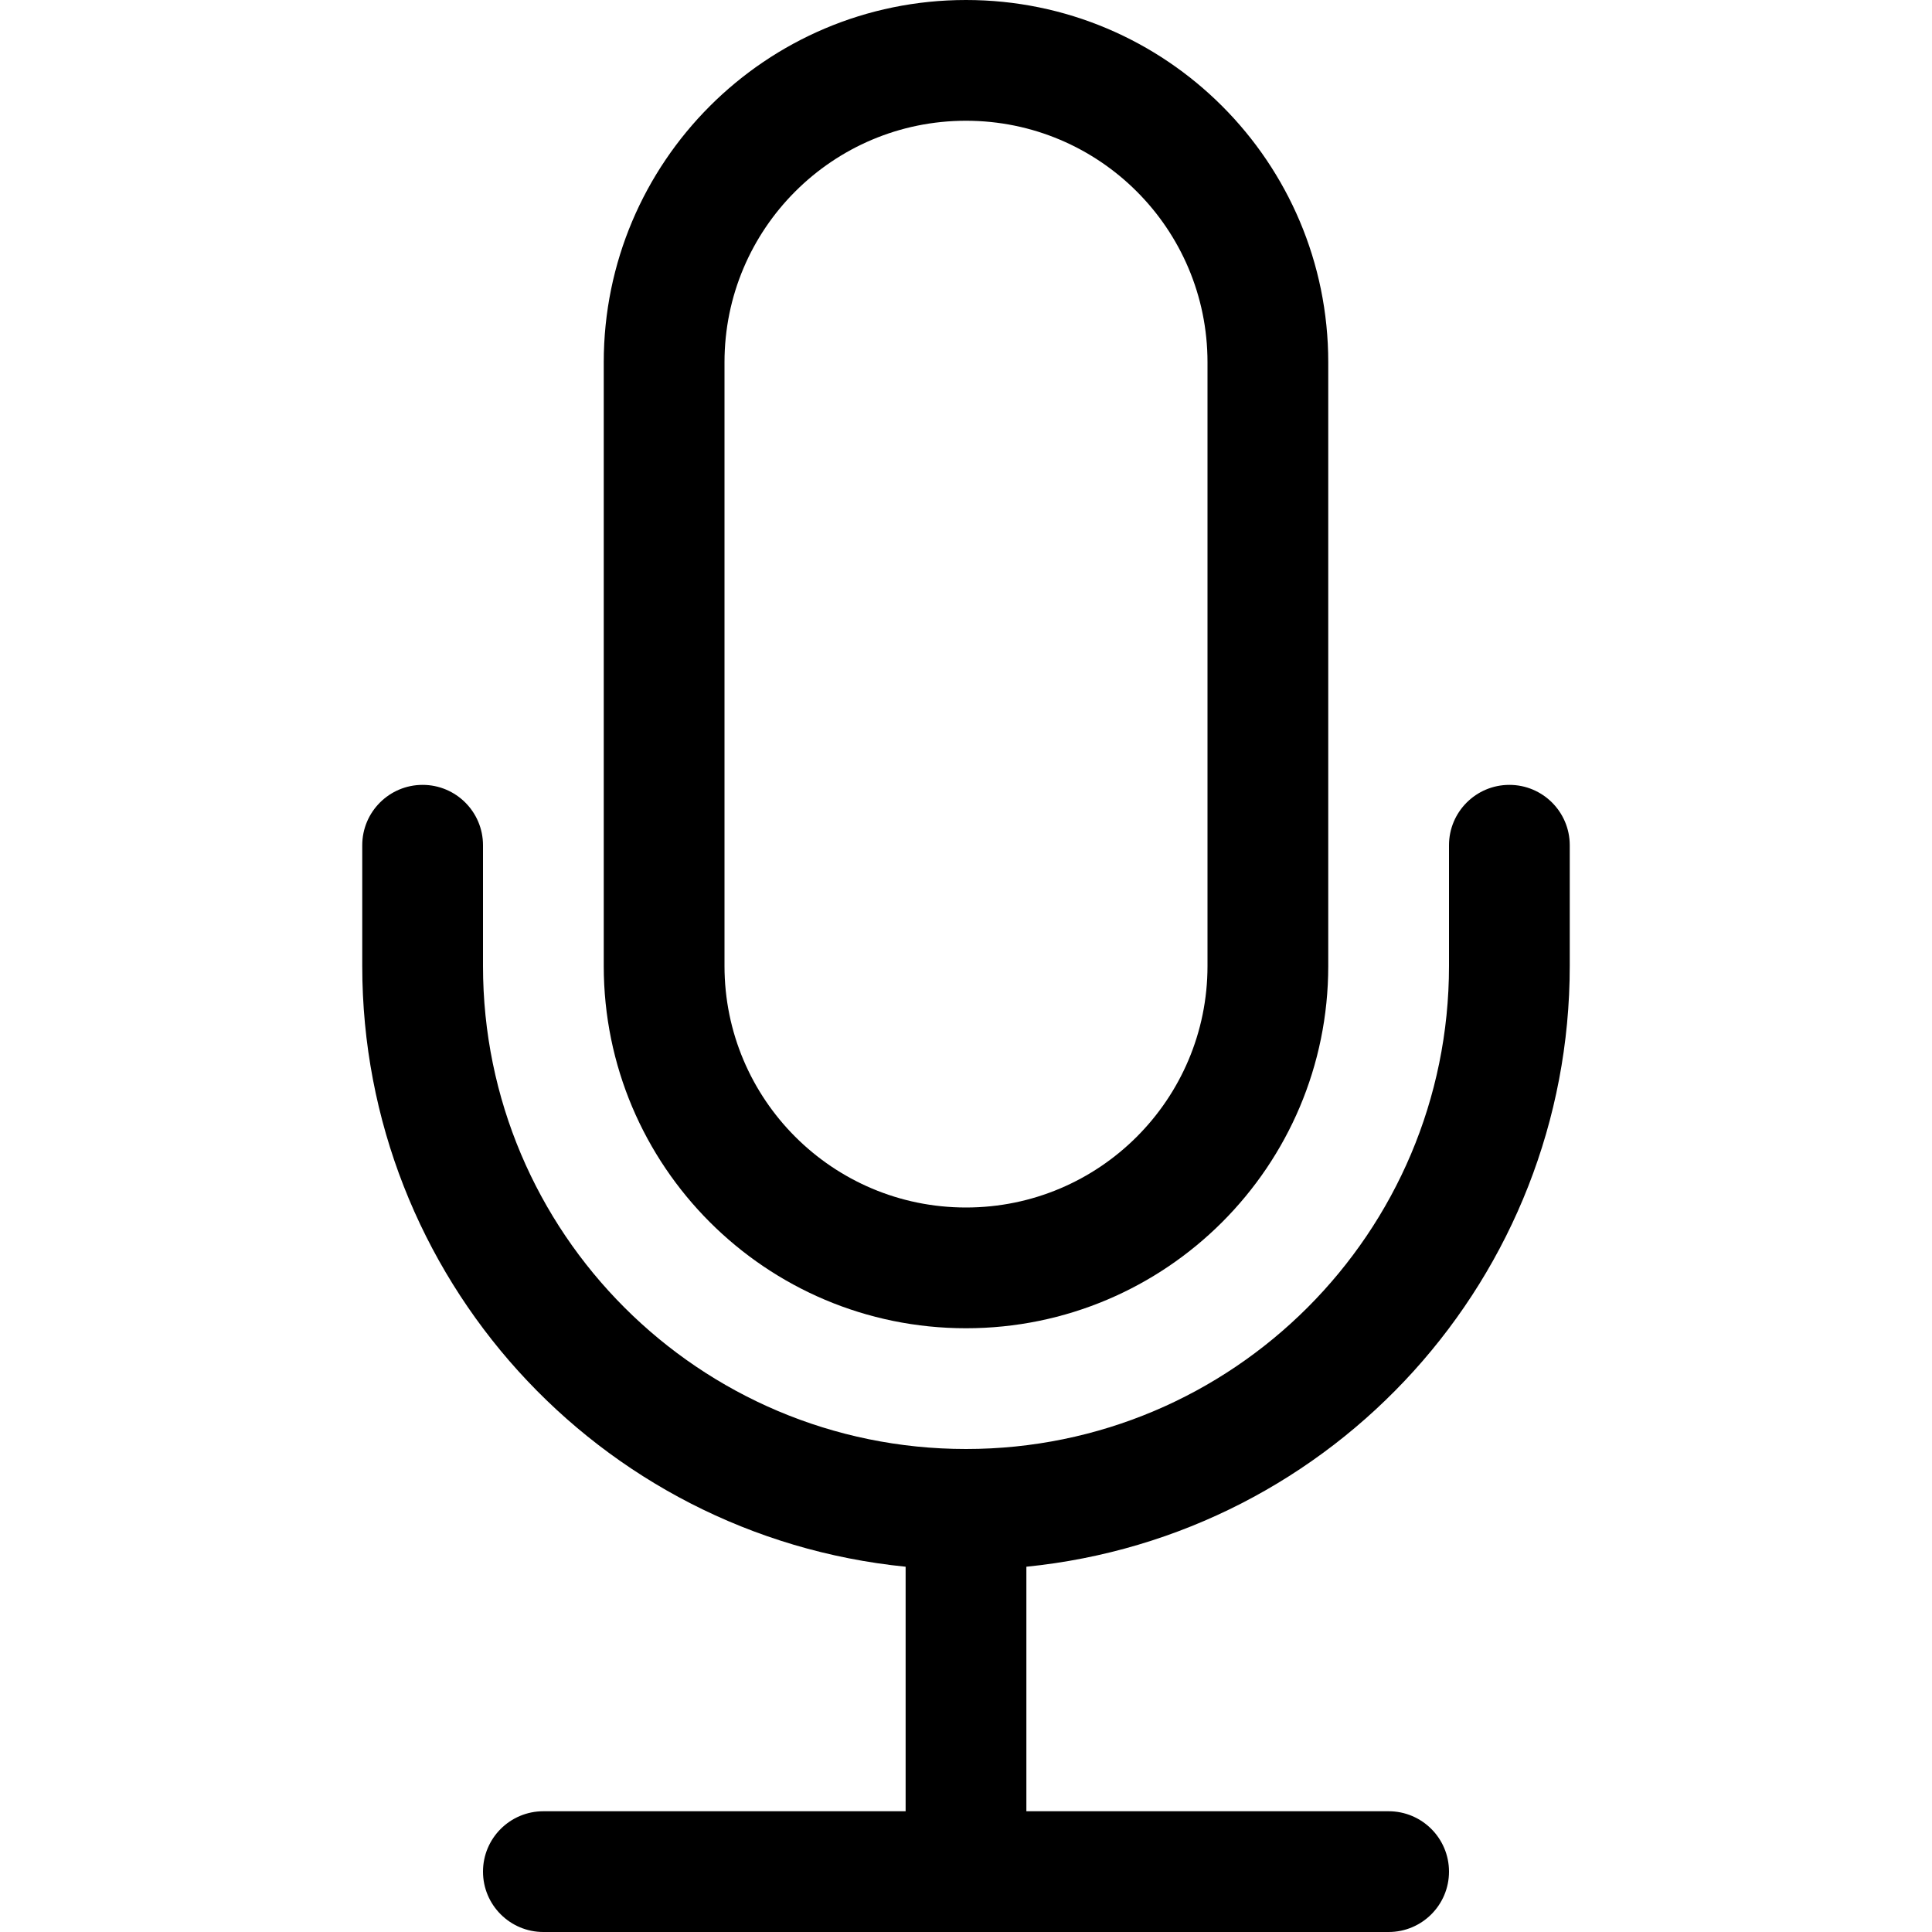
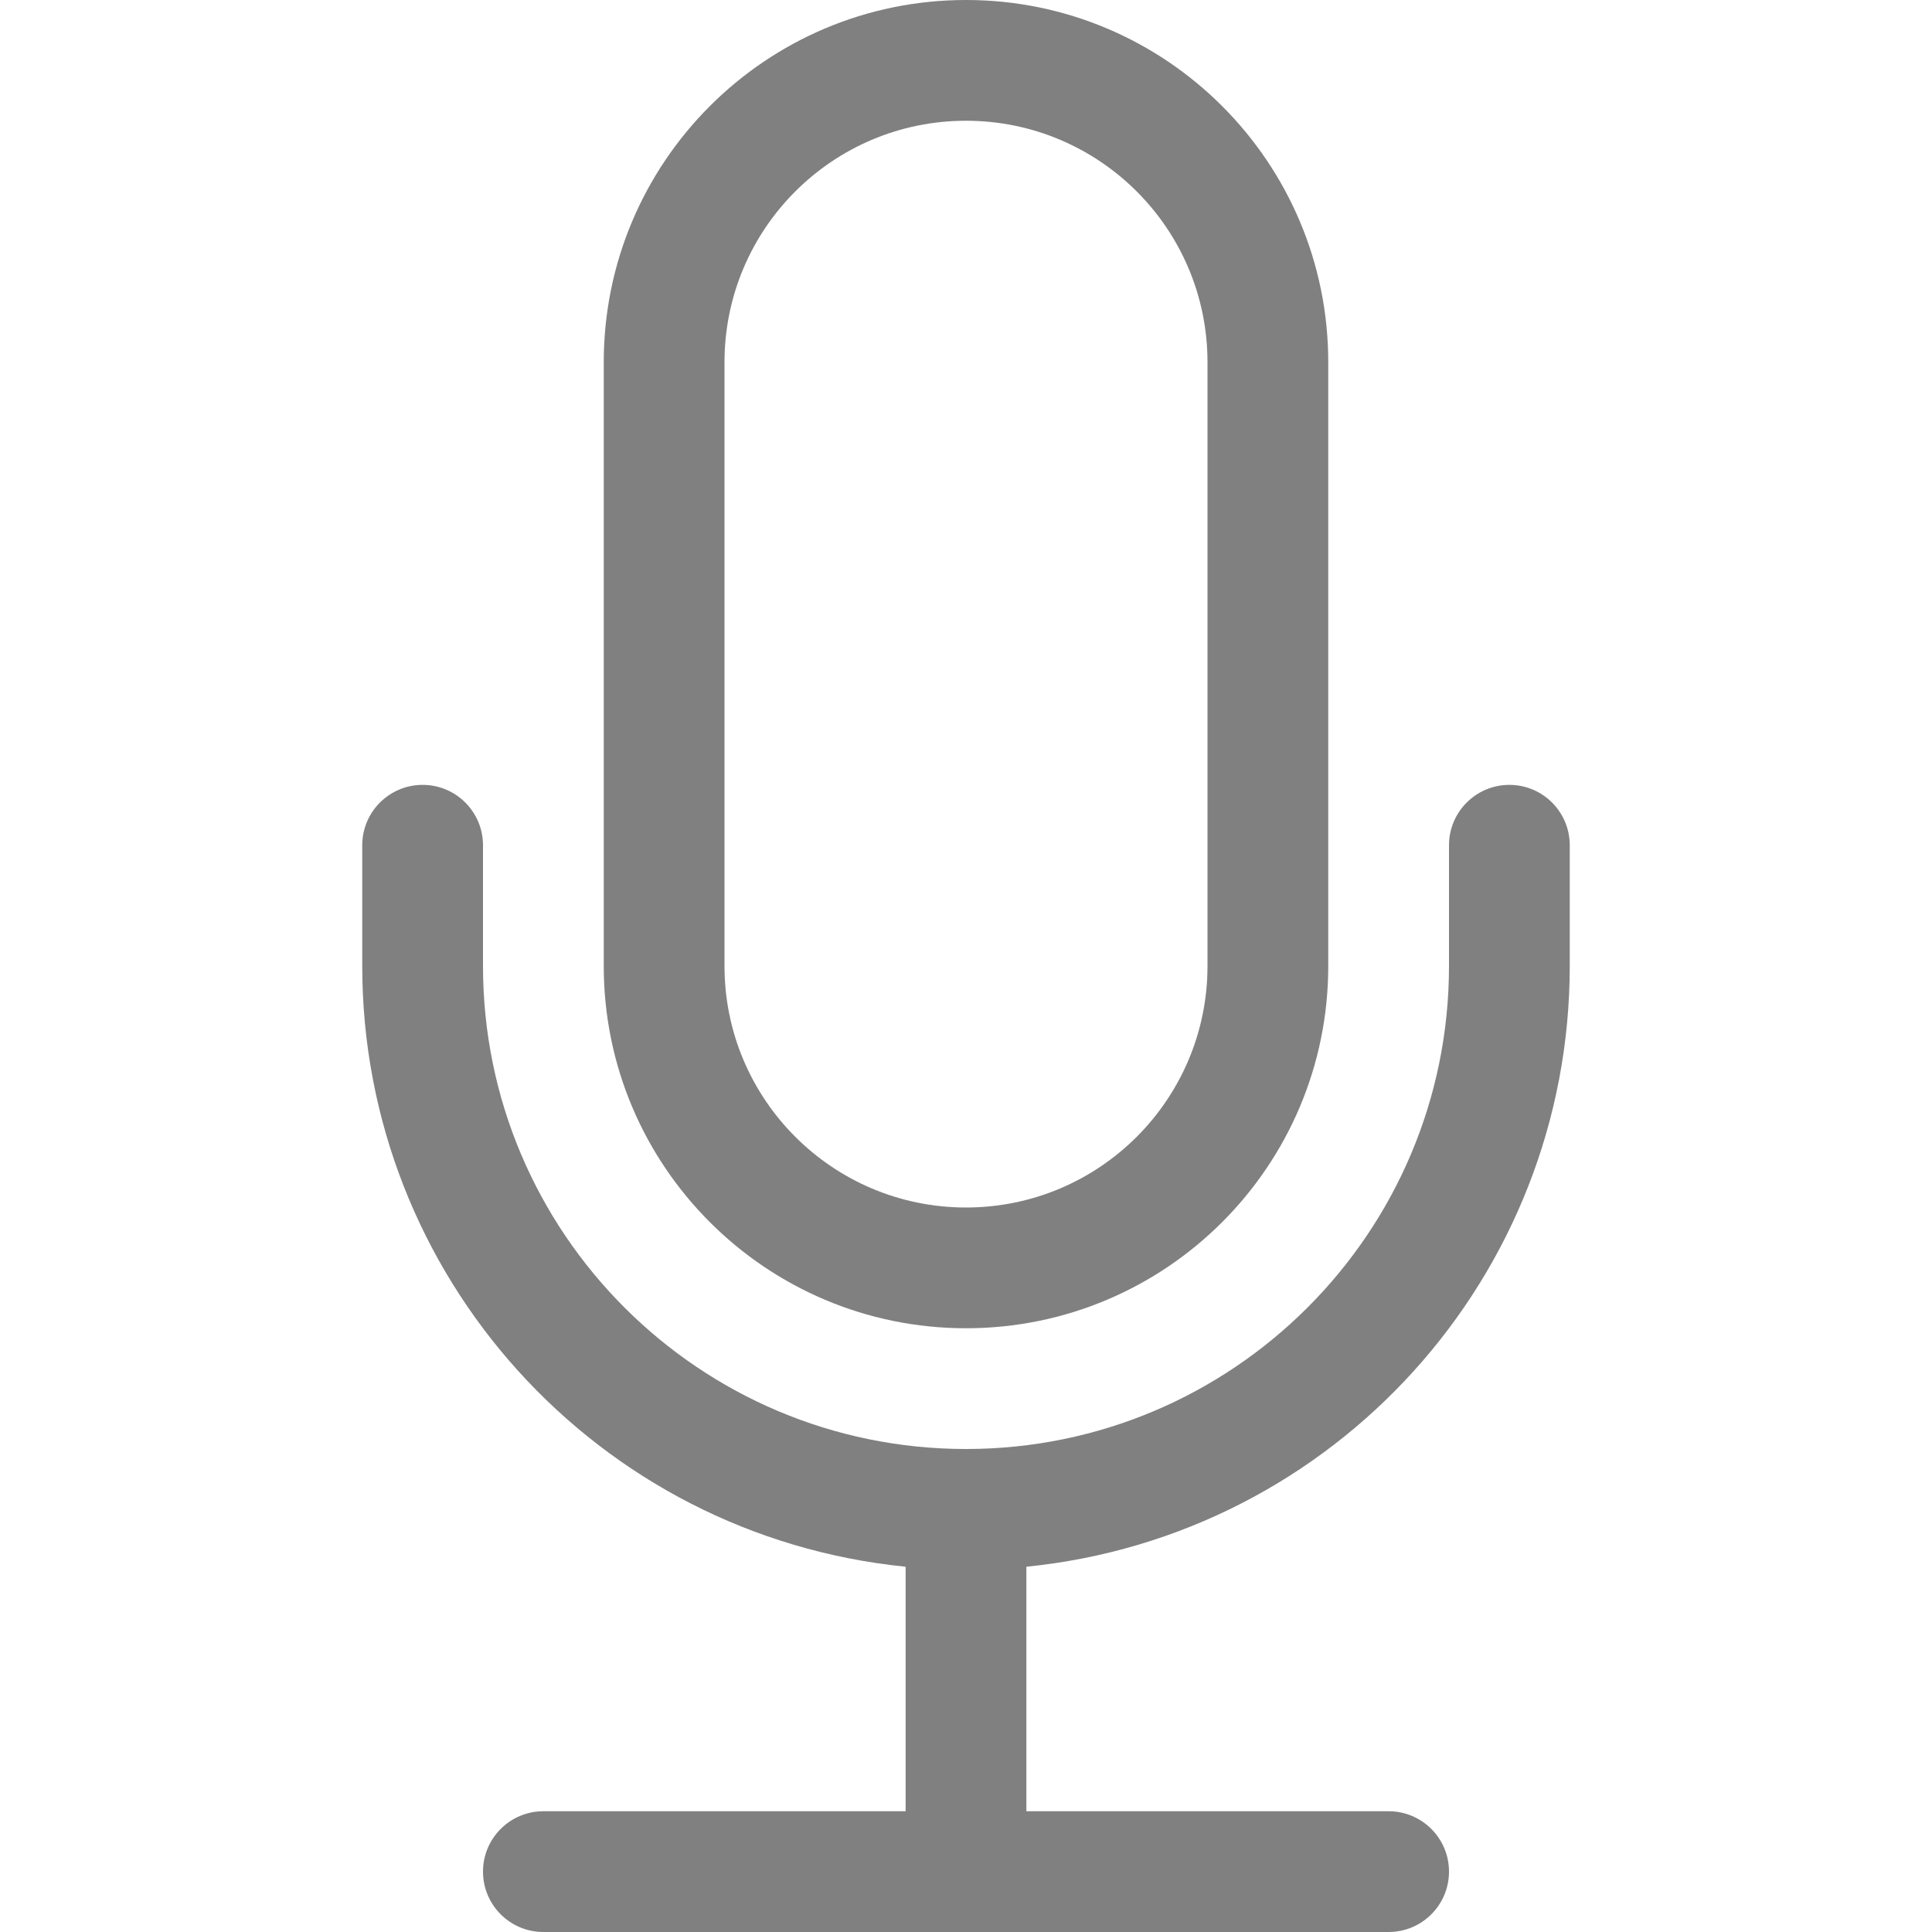
- <svg xmlns="http://www.w3.org/2000/svg" width="16" height="16" fill="currentColor" class="bi bi-mic" viewBox="0 0 16 16">
+ <svg xmlns="http://www.w3.org/2000/svg" width="16" height="16" fill="gray" class="bi bi-mic" viewBox="0 0 16 16">
  <path d="M3.5 6.5A.5.5 0 0 1 4 7v1a4 4 0 0 0 8 0V7a.5.5 0 0 1 1 0v1a5 5 0 0 1-4.5 4.975V15h3a.5.5 0 0 1 0 1h-7a.5.5 0 0 1 0-1h3v-2.025A5 5 0 0 1 3 8V7a.5.5 0 0 1 .5-.5" />
  <path d="M10 8a2 2 0 1 1-4 0V3a2 2 0 1 1 4 0zM8 0a3 3 0 0 0-3 3v5a3 3 0 0 0 6 0V3a3 3 0 0 0-3-3" />
</svg>
